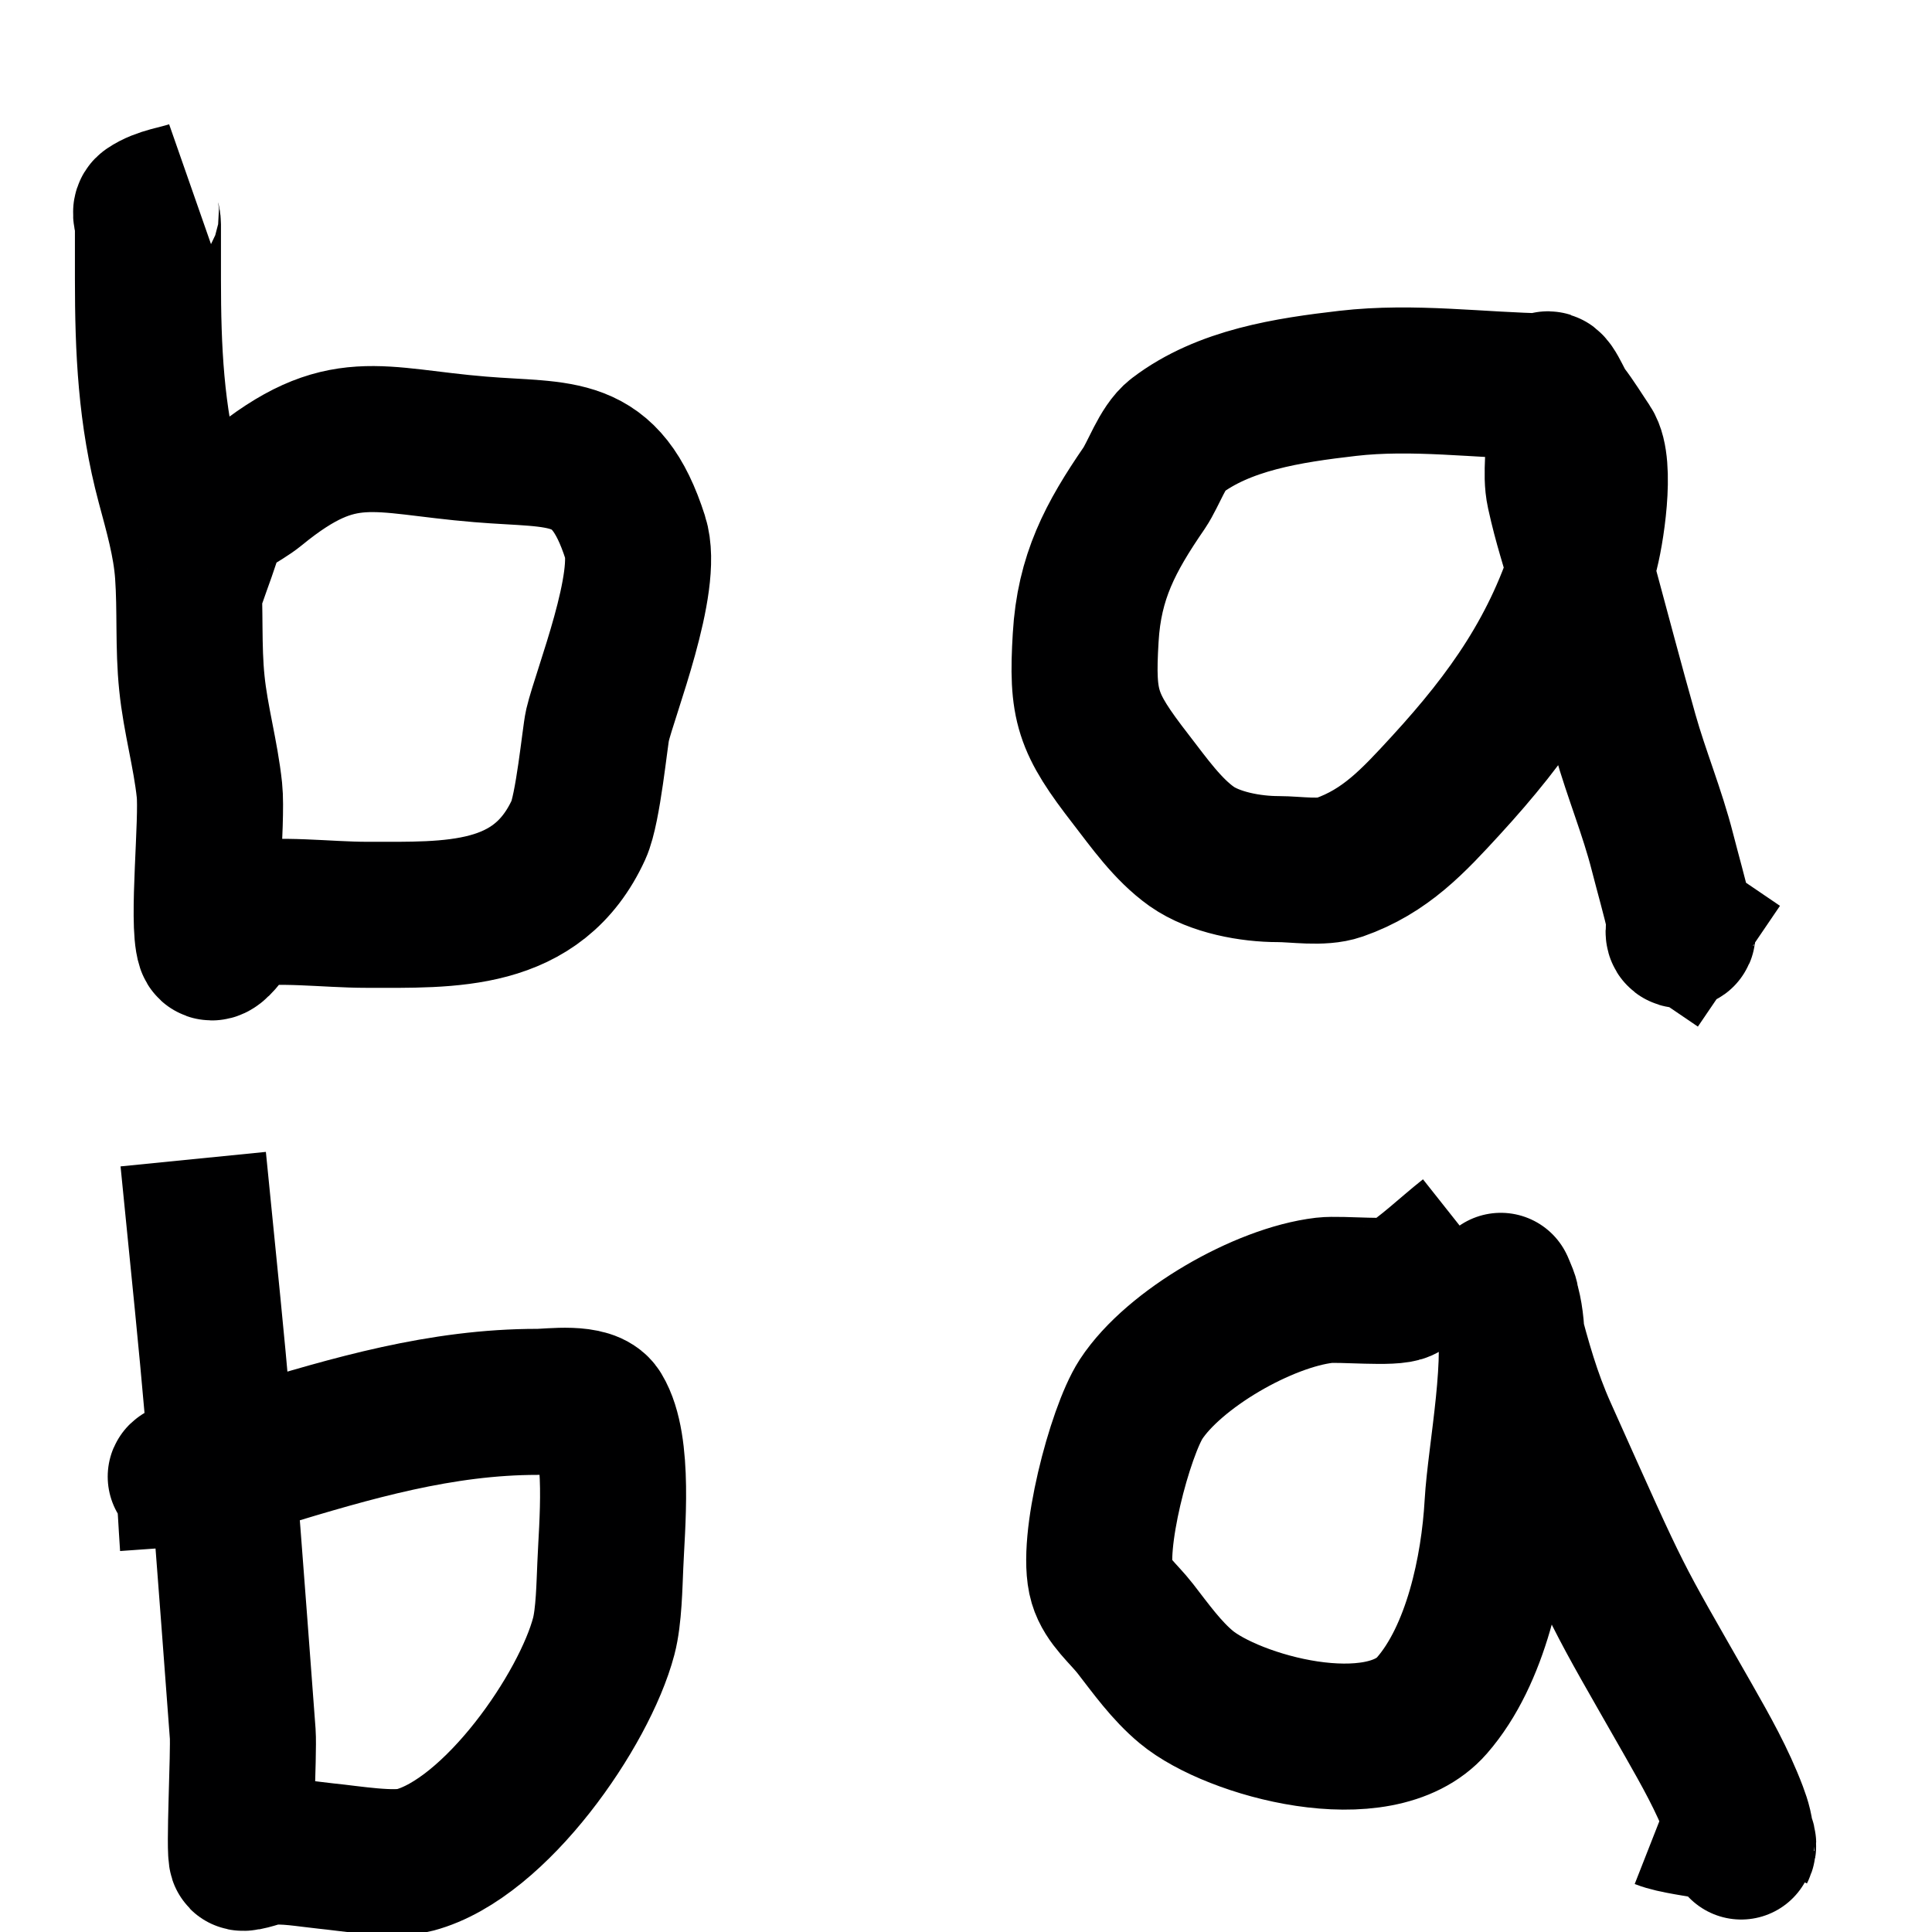
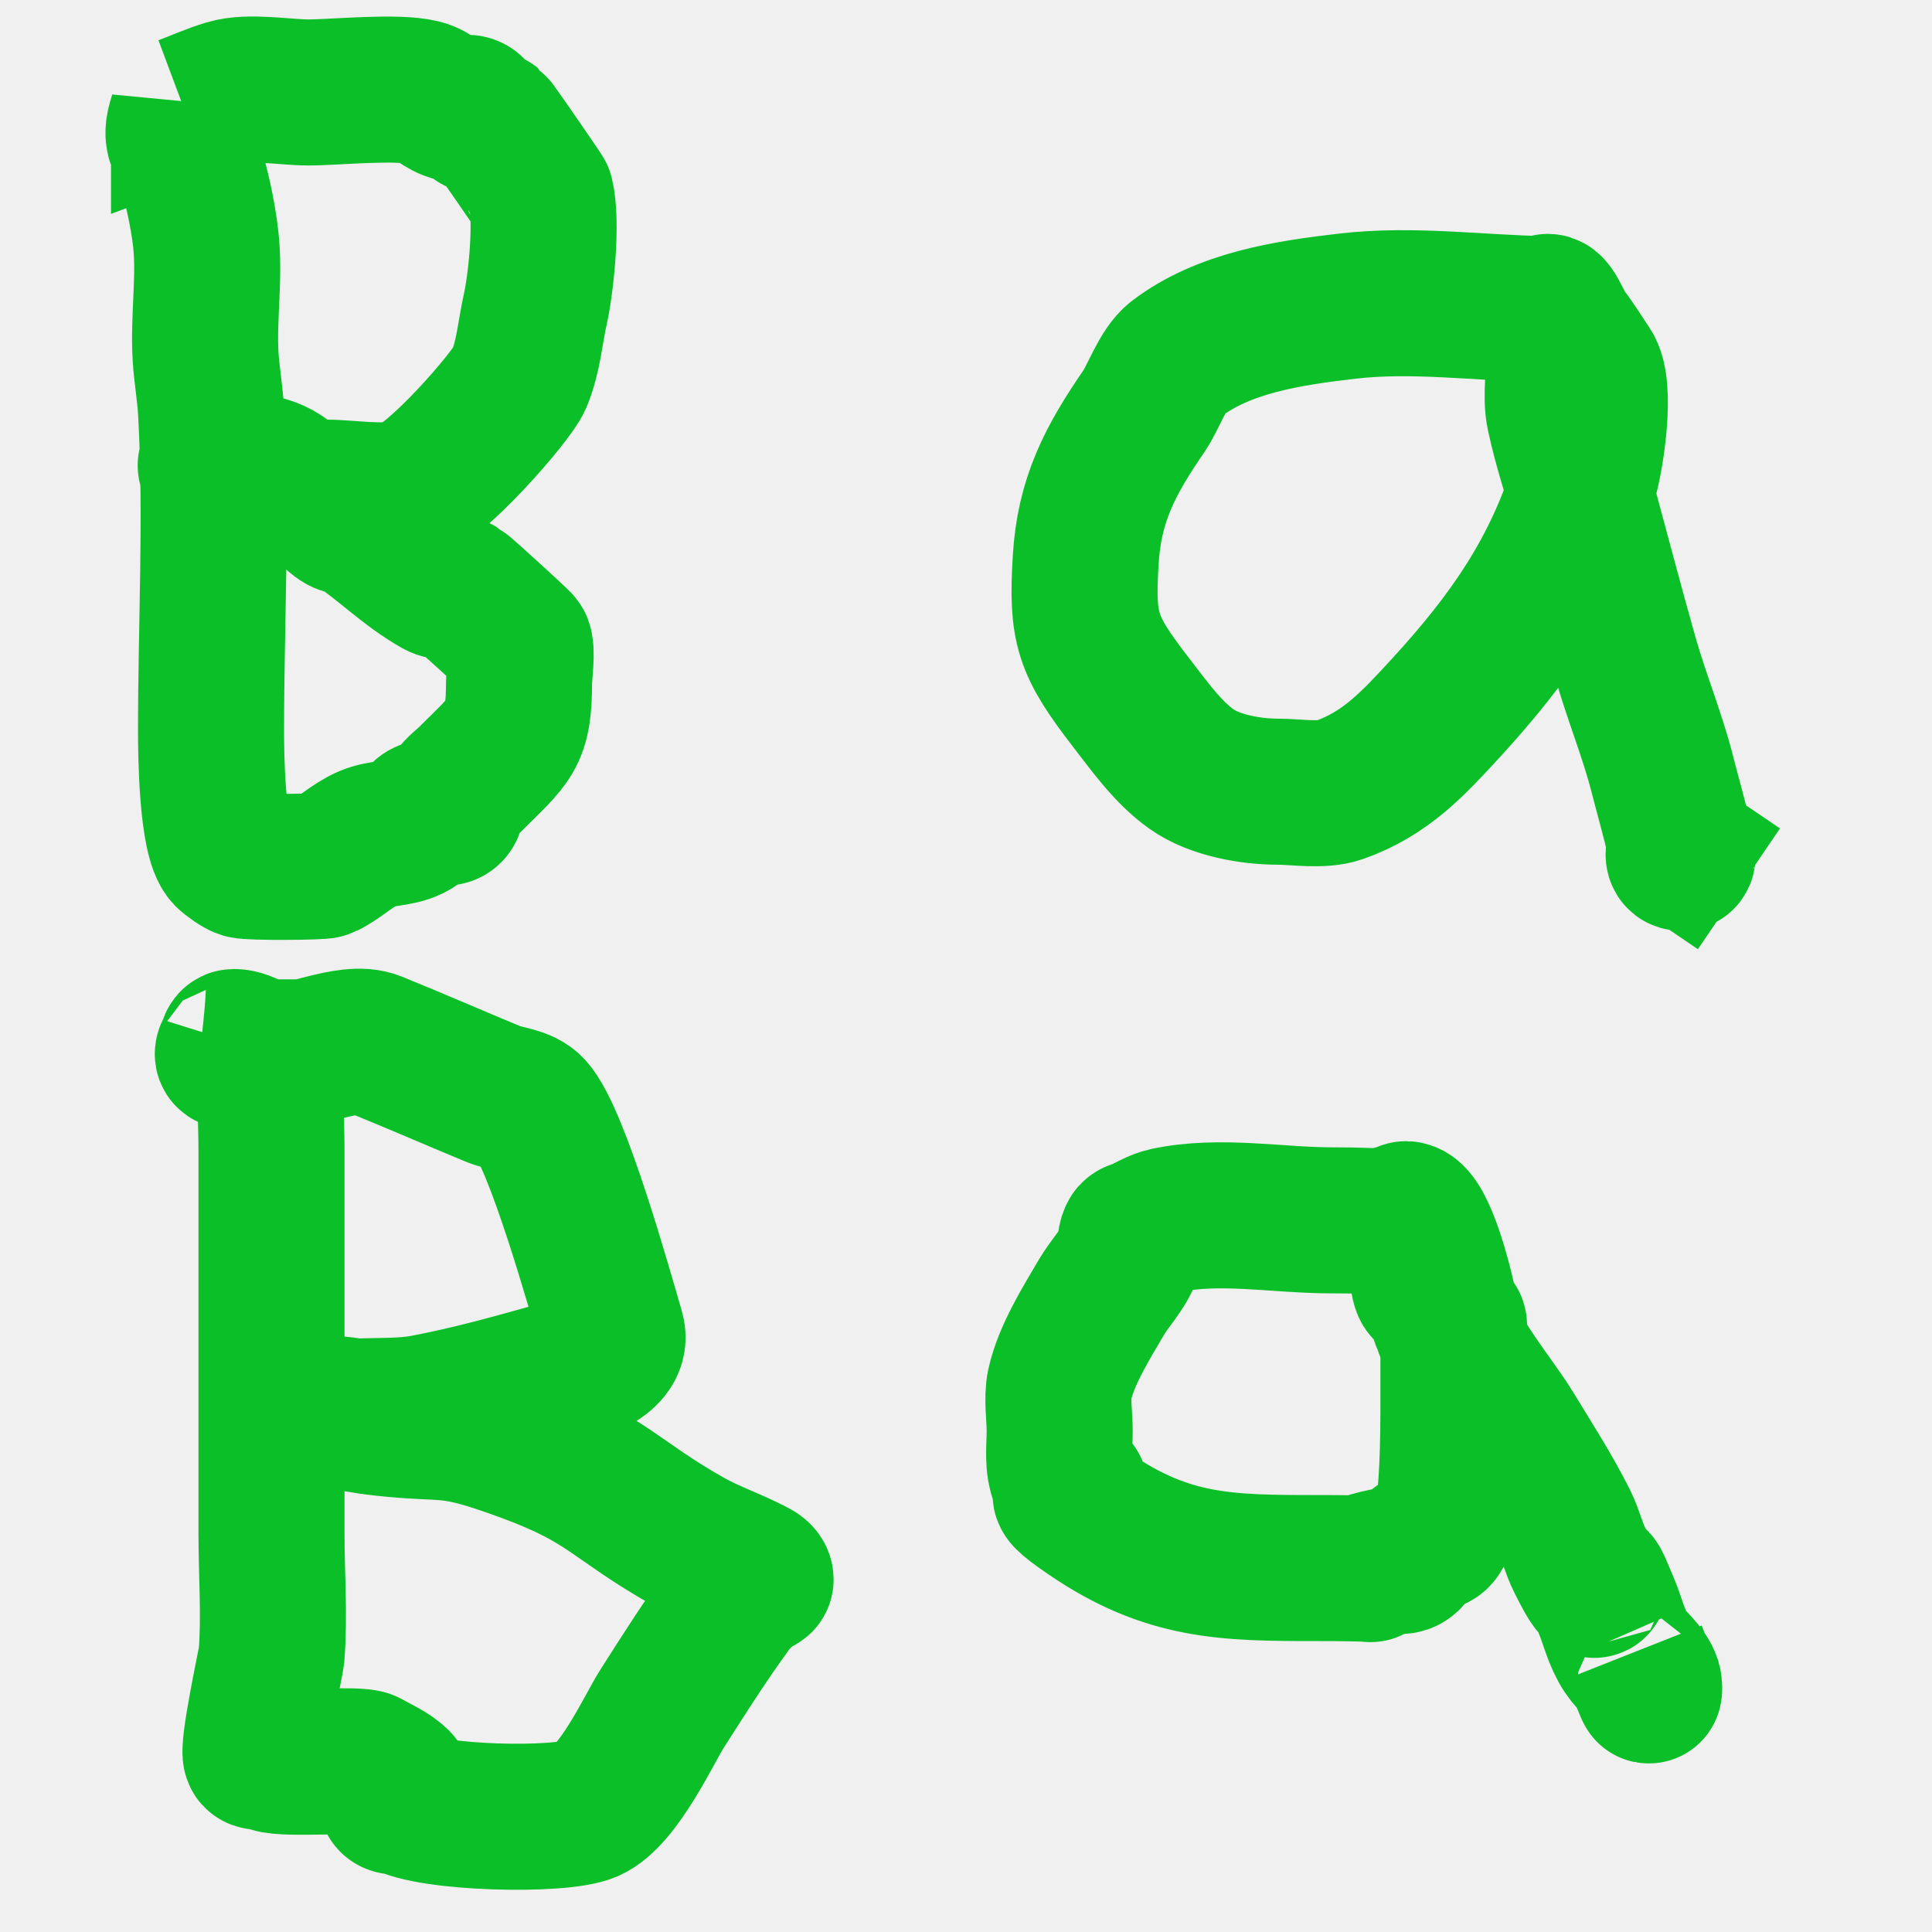
<svg xmlns="http://www.w3.org/2000/svg" width="50" height="50" viewBox="0 0 13.229 13.229" version="1.1" id="svg5">
  <defs id="defs2" />
  <g id="layer1">
-     <rect style="fill:#ffffff;stroke:#000000;stroke-width:0;stroke-dasharray:none" id="rect483" width="13.229" height="13.229" x="0" y="0" />
-     <path style="fill:none;stroke:#000001;stroke-width:1;stroke-opacity:1" d="M 1.323,1.323 C 1.22,1.359 1.104,1.369 1.013,1.431 c -0.029,0.019 0,0.069 0,0.104 0,0.125 0,0.25 0,0.374 0,0.486 0.02,0.933 0.146,1.403 0.054,0.202 0.113,0.405 0.128,0.614 0.018,0.251 0.001,0.503 0.027,0.753 0.025,0.246 0.094,0.486 0.12,0.731 0.022,0.207 -0.052,0.906 0,1.062 0.028,0.084 0.198,-0.207 0.203,-0.208 0.275,-0.046 0.596,0 0.875,0 0.571,0 1.169,0.031 1.45,-0.583 C 4.027,5.539 4.074,5.041 4.091,4.967 4.144,4.741 4.448,3.984 4.35,3.681 4.147,3.046 3.851,3.124 3.288,3.077 2.576,3.019 2.34,2.864 1.752,3.345 1.653,3.426 1.487,3.494 1.41,3.596 c -0.007,0.01 0.038,0.003 0.037,0.005 C 1.413,3.726 1.365,3.846 1.323,3.969" id="path11775" />
-     <path style="fill:none;stroke:#000001;stroke-width:1;stroke-opacity:1" d="M 10.583,2.646 C 10.132,2.639 9.677,2.573 9.228,2.625 8.822,2.672 8.38,2.738 8.055,2.986 7.962,3.057 7.899,3.246 7.835,3.341 7.603,3.679 7.458,3.95 7.434,4.366 c -0.028,0.468 0.008,0.581 0.31,0.971 0.123,0.159 0.251,0.342 0.416,0.459 0.158,0.111 0.405,0.155 0.592,0.155 0.12,0 0.299,0.03 0.416,-0.011 0.319,-0.111 0.51,-0.32 0.734,-0.564 0.429,-0.468 0.758,-0.929 0.948,-1.564 0.045,-0.152 0.118,-0.627 0.027,-0.763 -0.052,-0.077 -0.103,-0.161 -0.16,-0.235 -0.044,-0.056 -0.105,-0.234 -0.133,-0.168 -0.041,0.094 0.058,0.196 0.077,0.297 0.027,0.142 -0.014,0.292 0.017,0.432 0.05,0.228 0.094,0.344 0.162,0.594 0.096,0.354 0.189,0.709 0.289,1.062 0.076,0.269 0.185,0.531 0.254,0.802 0.039,0.152 0.083,0.305 0.118,0.458 0.008,0.037 -0.027,0.112 0.011,0.112 0.016,0 0.007,-0.032 0.011,-0.048 0.128,0.087 0.256,0.174 0.384,0.261" id="path11777" />
-     <path style="fill:none;stroke:#000001;stroke-width:1;stroke-opacity:1" d="m 1.323,7.937 c 0.167,1.674 0.164,1.587 0.339,3.935 0.009,0.123 -0.028,0.824 -0.005,0.847 0.013,0.013 0.15,-0.036 0.165,-0.037 0.138,-0.014 0.275,0.013 0.411,0.027 0.163,0.016 0.459,0.067 0.607,0.027 0.555,-0.148 1.162,-1.03 1.294,-1.532 0.036,-0.136 0.039,-0.356 0.045,-0.485 0.01,-0.261 0.066,-0.817 -0.079,-1.056 -0.063,-0.104 -0.326,-0.064 -0.419,-0.064 -0.661,0 -1.269,0.179 -1.898,0.37 -0.136,0.041 -0.277,0.102 -0.416,0.135 -0.029,0.007 -0.104,-0.018 -0.128,0.005 -0.012,0.012 0.046,-0.006 0.048,0.011 0.018,0.154 0.023,0.31 0.034,0.465" id="path11779" />
-     <path style="fill:none;stroke:#000001;stroke-width:1;stroke-opacity:1" d="M 10.054,8.467 C 9.905,8.585 9.768,8.72 9.607,8.821 9.545,8.86 9.182,8.822 9.068,8.835 8.651,8.884 8.039,9.236 7.813,9.581 7.668,9.805 7.466,10.575 7.544,10.836 c 0.037,0.125 0.15,0.213 0.23,0.316 0.107,0.138 0.213,0.287 0.349,0.4 0.32,0.266 1.319,0.542 1.682,0.126 0.302,-0.346 0.424,-0.934 0.449,-1.376 0.02,-0.35 0.159,-1.018 0.067,-1.365 -0.012,-0.045 -0.026,-0.085 -0.043,-0.128 -0.008,-0.022 0.018,0.042 0.027,0.064 0.024,0.061 0.005,0.125 0.021,0.187 0.071,0.266 0.134,0.498 0.247,0.75 0.548,1.223 0.466,1.052 0.99,1.971 0.117,0.206 0.23,0.405 0.314,0.627 0.025,0.066 0.043,0.128 0.043,0.197 0,0.01 0.005,0.07 0.005,0.069 0.089,-0.179 -0.363,-0.166 -0.549,-0.239" id="path11783" />
+     <path style="fill:none;stroke:#0bbf28;stroke-width:1;stroke-opacity:1" d="M 10.583,2.117 C 10.132,2.11 9.677,2.044 9.228,2.096 8.822,2.143 8.38,2.209 8.055,2.457 7.962,2.528 7.899,2.717 7.835,2.812 7.603,3.15 7.458,3.421 7.434,3.836 7.406,4.304 7.442,4.417 7.743,4.808 7.866,4.966 7.994,5.15 8.16,5.267 8.317,5.378 8.565,5.421 8.752,5.421 c 0.12,0 0.299,0.03 0.416,-0.011 0.319,-0.111 0.51,-0.32 0.734,-0.564 0.429,-0.468 0.758,-0.929 0.948,-1.564 0.045,-0.152 0.118,-0.627 0.027,-0.763 -0.052,-0.077 -0.103,-0.161 -0.16,-0.235 -0.044,-0.056 -0.105,-0.234 -0.133,-0.168 -0.041,0.094 0.058,0.196 0.077,0.297 0.027,0.142 -0.014,0.292 0.017,0.432 0.05,0.228 0.094,0.344 0.162,0.594 0.096,0.354 0.189,0.709 0.289,1.062 0.076,0.269 0.185,0.531 0.254,0.802 0.039,0.152 0.083,0.305 0.118,0.458 0.008,0.037 -0.027,0.112 0.011,0.112 0.016,0 0.007,-0.032 0.011,-0.048 0.128,0.087 0.256,0.174 0.384,0.261" id="path11777" />
+     <path style="fill:none;stroke:#0bbf28;stroke-width:1;stroke-dasharray:none;stroke-opacity:1" d="m 1.26,0.742 c -0.012,0.062 -0.044,0.122 -0.037,0.185 0.007,0.066 0.055,0.121 0.074,0.185 0.051,0.169 0.09,0.343 0.111,0.518 0.031,0.267 -0.017,0.546 0,0.815 0.008,0.124 0.03,0.246 0.037,0.37 0.04,0.722 0,1.461 0,2.185 0,0.147 0.004,0.744 0.111,0.852 0.022,0.022 0.083,0.065 0.111,0.074 0.046,0.015 0.534,0.011 0.555,0 0.104,-0.052 0.189,-0.139 0.296,-0.185 0.094,-0.04 0.205,-0.029 0.296,-0.074 0.116,-0.058 0.025,-0.086 0.148,-0.111 0.036,-0.007 0.081,0.022 0.111,0 0.031,-0.023 0.015,-0.079 0.037,-0.111 0.029,-0.044 0.074,-0.074 0.111,-0.111 0.274,-0.274 0.333,-0.292 0.333,-0.666 0,-0.037 0.025,-0.228 0,-0.259 -0.015,-0.019 -0.385,-0.357 -0.407,-0.37 -0.044,-0.025 -0.104,-0.012 -0.148,-0.037 -0.197,-0.109 -0.369,-0.283 -0.555,-0.407 -0.032,-0.022 -0.079,-0.015 -0.111,-0.037 -0.044,-0.029 -0.08,-0.069 -0.111,-0.111 -0.007,-0.01 0.011,-0.032 0,-0.037 -0.022,-0.011 -0.051,0.008 -0.074,0 -0.083,-0.028 -0.151,-0.101 -0.222,-0.148 -0.137,-0.091 -0.323,-0.074 -0.481,-0.074 -0.012,0 0.026,-0.006 0.037,0 0.349,0.175 -0.008,0.007 0.148,0.111 0.152,0.102 0.416,0.074 0.592,0.074 0.173,0 0.389,0.042 0.555,0 0.197,-0.049 0.726,-0.656 0.778,-0.778 0.064,-0.152 0.075,-0.321 0.111,-0.481 0.039,-0.175 0.082,-0.598 0.037,-0.778 -0.002,-0.008 -0.323,-0.473 -0.333,-0.481 -0.03,-0.024 -0.08,-0.014 -0.111,-0.037 -0.022,-0.017 -0.012,-0.062 -0.037,-0.074 -0.033,-0.017 -0.075,0.007 -0.111,0 -0.081,-0.016 -0.142,-0.091 -0.222,-0.111 -0.178,-0.044 -0.591,0 -0.778,0 -0.158,0 -0.406,-0.045 -0.555,0 -0.101,0.03 -0.197,0.074 -0.296,0.111 z" id="path2" />
+     <path style="fill:none;stroke:#0bbf28;stroke-width:1;stroke-dasharray:none;stroke-opacity:1" d="m 9.639,8.318 c -0.276,0.066 -0.103,0.038 -0.524,0.038 -0.368,0 -0.762,-0.077 -1.126,0 -0.065,0.014 -0.123,0.052 -0.183,0.079 -0.018,0.008 -0.044,0.009 -0.052,0.026 C 7.734,8.5 7.743,8.55 7.727,8.591 7.687,8.698 7.602,8.781 7.544,8.879 7.439,9.058 7.302,9.275 7.256,9.481 c -0.02,0.092 0,0.22 0,0.314 0,0.124 -0.019,0.227 0.026,0.34 0.036,0.091 0.011,-0.015 0.052,0.026 0.133,0.133 -0.238,-0.042 0.131,0.209 0.531,0.362 0.934,0.367 1.545,0.367 0.758,0 0.056,0.036 0.497,-0.052 0.034,-0.007 0.072,0.011 0.105,0 0.047,-0.016 0.064,-0.077 0.105,-0.105 0.138,-0.092 0.1,0.003 0.183,-0.183 0.049,-0.11 0.052,-0.599 0.052,-0.733 0,-0.122 0,-0.244 0,-0.367 0,-0.061 0,-0.122 0,-0.183 0,-0.017 0.01,-0.038 0,-0.052 -0.07,-0.105 -0.044,0.061 -0.079,-0.079 -0.005,-0.018 -0.015,-0.12 -0.026,-0.131 -0.02,-0.02 -0.056,-0.011 -0.079,-0.026 -0.029,-0.019 -0.032,-0.195 -0.052,-0.236 -0.004,-0.008 -0.02,0.006 -0.026,0 -0.019,-0.019 0.005,-0.053 0,-0.079 -0.014,-0.066 -0.116,-0.216 -0.052,-0.195 0.106,0.035 0.214,0.461 0.236,0.561 0.013,0.06 0.009,0.124 0.026,0.183 0.068,0.239 0.323,0.533 0.445,0.733 0.126,0.207 0.258,0.411 0.367,0.628 0.042,0.084 0.063,0.178 0.105,0.262 0.194,0.388 0.024,-0.069 0.183,0.314 0.044,0.105 0.067,0.218 0.131,0.314 0.047,0.071 0.13,0.128 0.157,0.209 0.005,0.017 0.007,0.068 0,0.052 -0.037,-0.085 -0.067,-0.172 -0.101,-0.258" id="path8" />
+     <path style="fill:none;stroke:#0bbf28;stroke-width:1;stroke-dasharray:none;stroke-opacity:1" d="m 1.601,7.135 c -0.01,0.032 -0.063,0.085 -0.031,0.095 0.032,0.01 -0.002,-0.095 0.031,-0.095 0.091,0 0.166,0.083 0.257,0.095 0.205,0.027 0.523,-0.153 0.707,-0.079 0.272,0.11 0.541,0.228 0.812,0.34 0.087,0.036 0.199,0.035 0.262,0.105 C 3.817,7.796 4.109,8.844 4.188,9.115 4.242,9.299 3.938,9.378 3.848,9.403 3.536,9.491 3.224,9.579 2.905,9.639 2.759,9.666 2.609,9.659 2.46,9.665 c -0.079,0.003 -0.236,-0.053 -0.236,0.026 0,0.017 0.035,-0.002 0.052,0 0.114,0.016 0.226,0.04 0.34,0.052 0.475,0.053 0.436,-0.023 0.995,0.183 0.562,0.208 0.59,0.339 1.1,0.628 0.143,0.081 0.3,0.133 0.445,0.209 0.022,0.011 0.052,0.028 0.052,0.052 0,0.02 -0.038,0.013 -0.052,0.026 C 5.101,10.892 5.044,10.94 5,11 4.833,11.229 4.681,11.468 4.529,11.707 c -0.08,0.126 -0.294,0.591 -0.497,0.681 -0.196,0.086 -1.091,0.063 -1.283,-0.052 -0.158,0.013 0.005,-0.099 -0.026,-0.131 -0.058,-0.058 -0.138,-0.09 -0.209,-0.131 -0.06,-0.034 -0.545,0.01 -0.655,-0.026 -0.012,-0.004 -0.014,-0.022 -0.026,-0.026 -0.025,-0.008 -0.06,0.019 -0.079,0 -0.032,-0.032 0.102,-0.652 0.105,-0.681 0.022,-0.278 0,-0.559 0,-0.838 0,-0.532 0,-1.065 0,-1.597 0,-0.34 0,-0.681 0,-1.021 0,-0.175 -0.012,-0.35 0,-0.524 0.016,-0.219 0.052,-0.434 0.052,-0.655" id="path9" />
  </g>
</svg>
